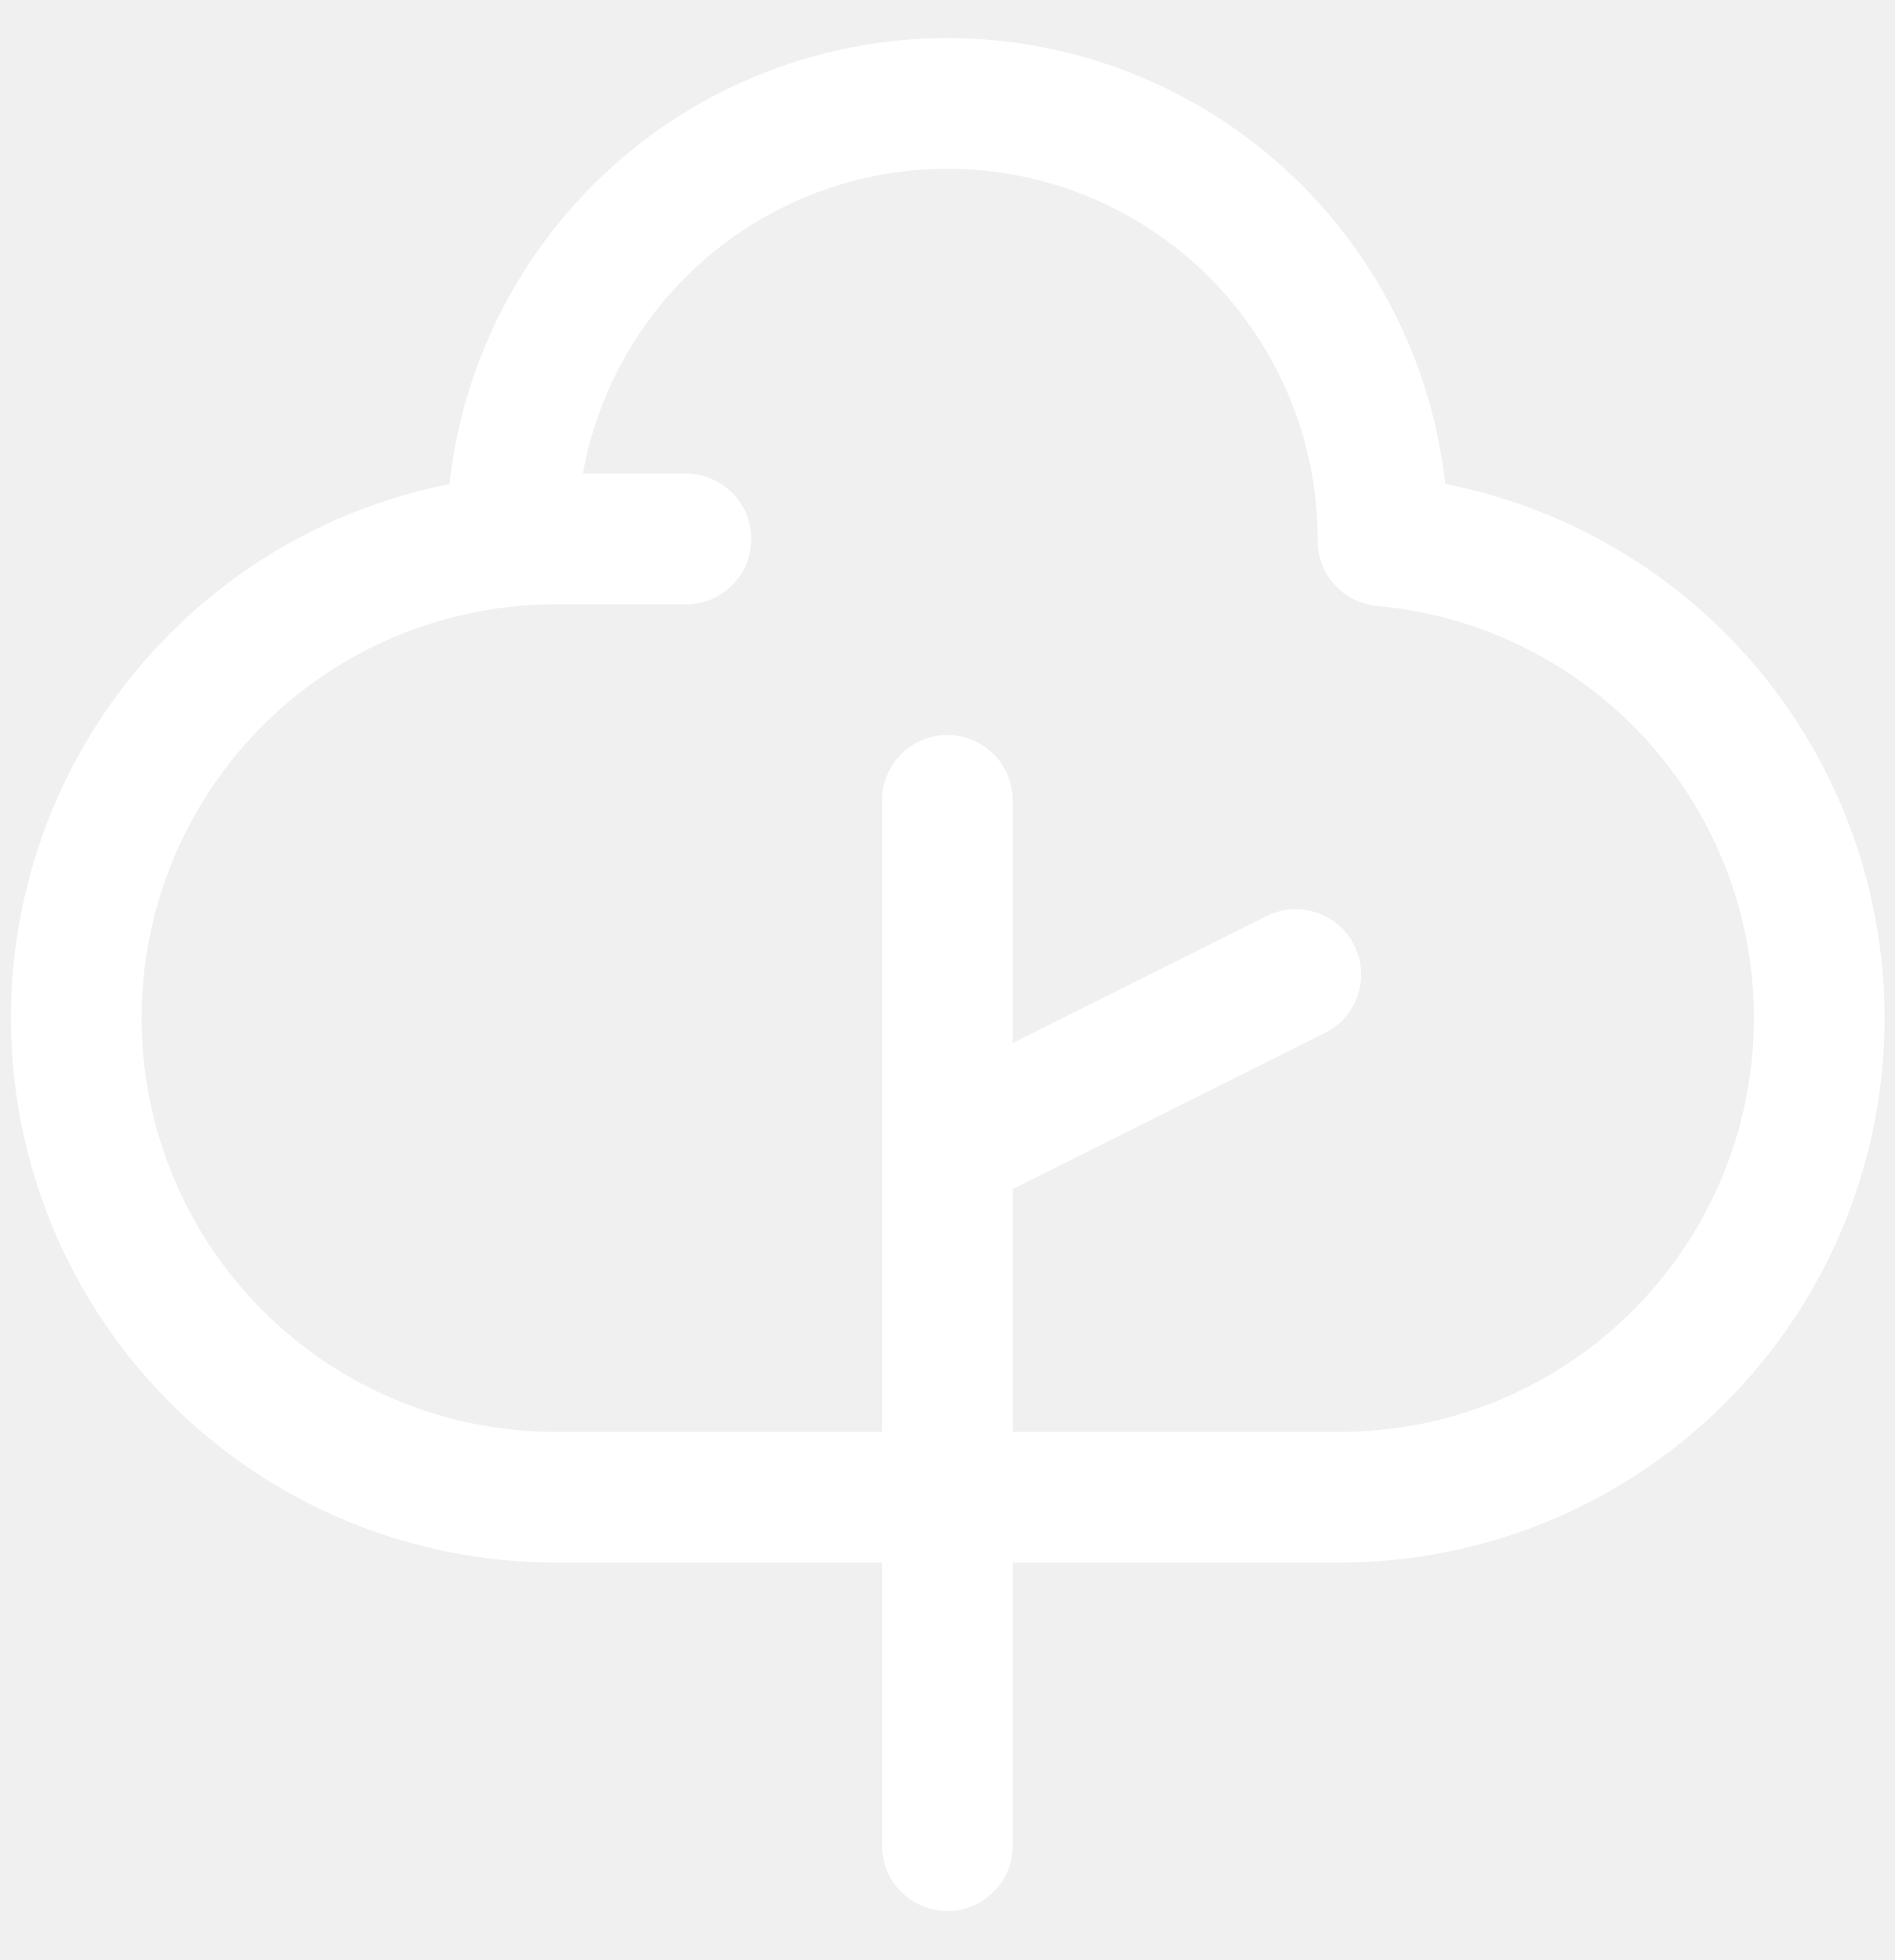
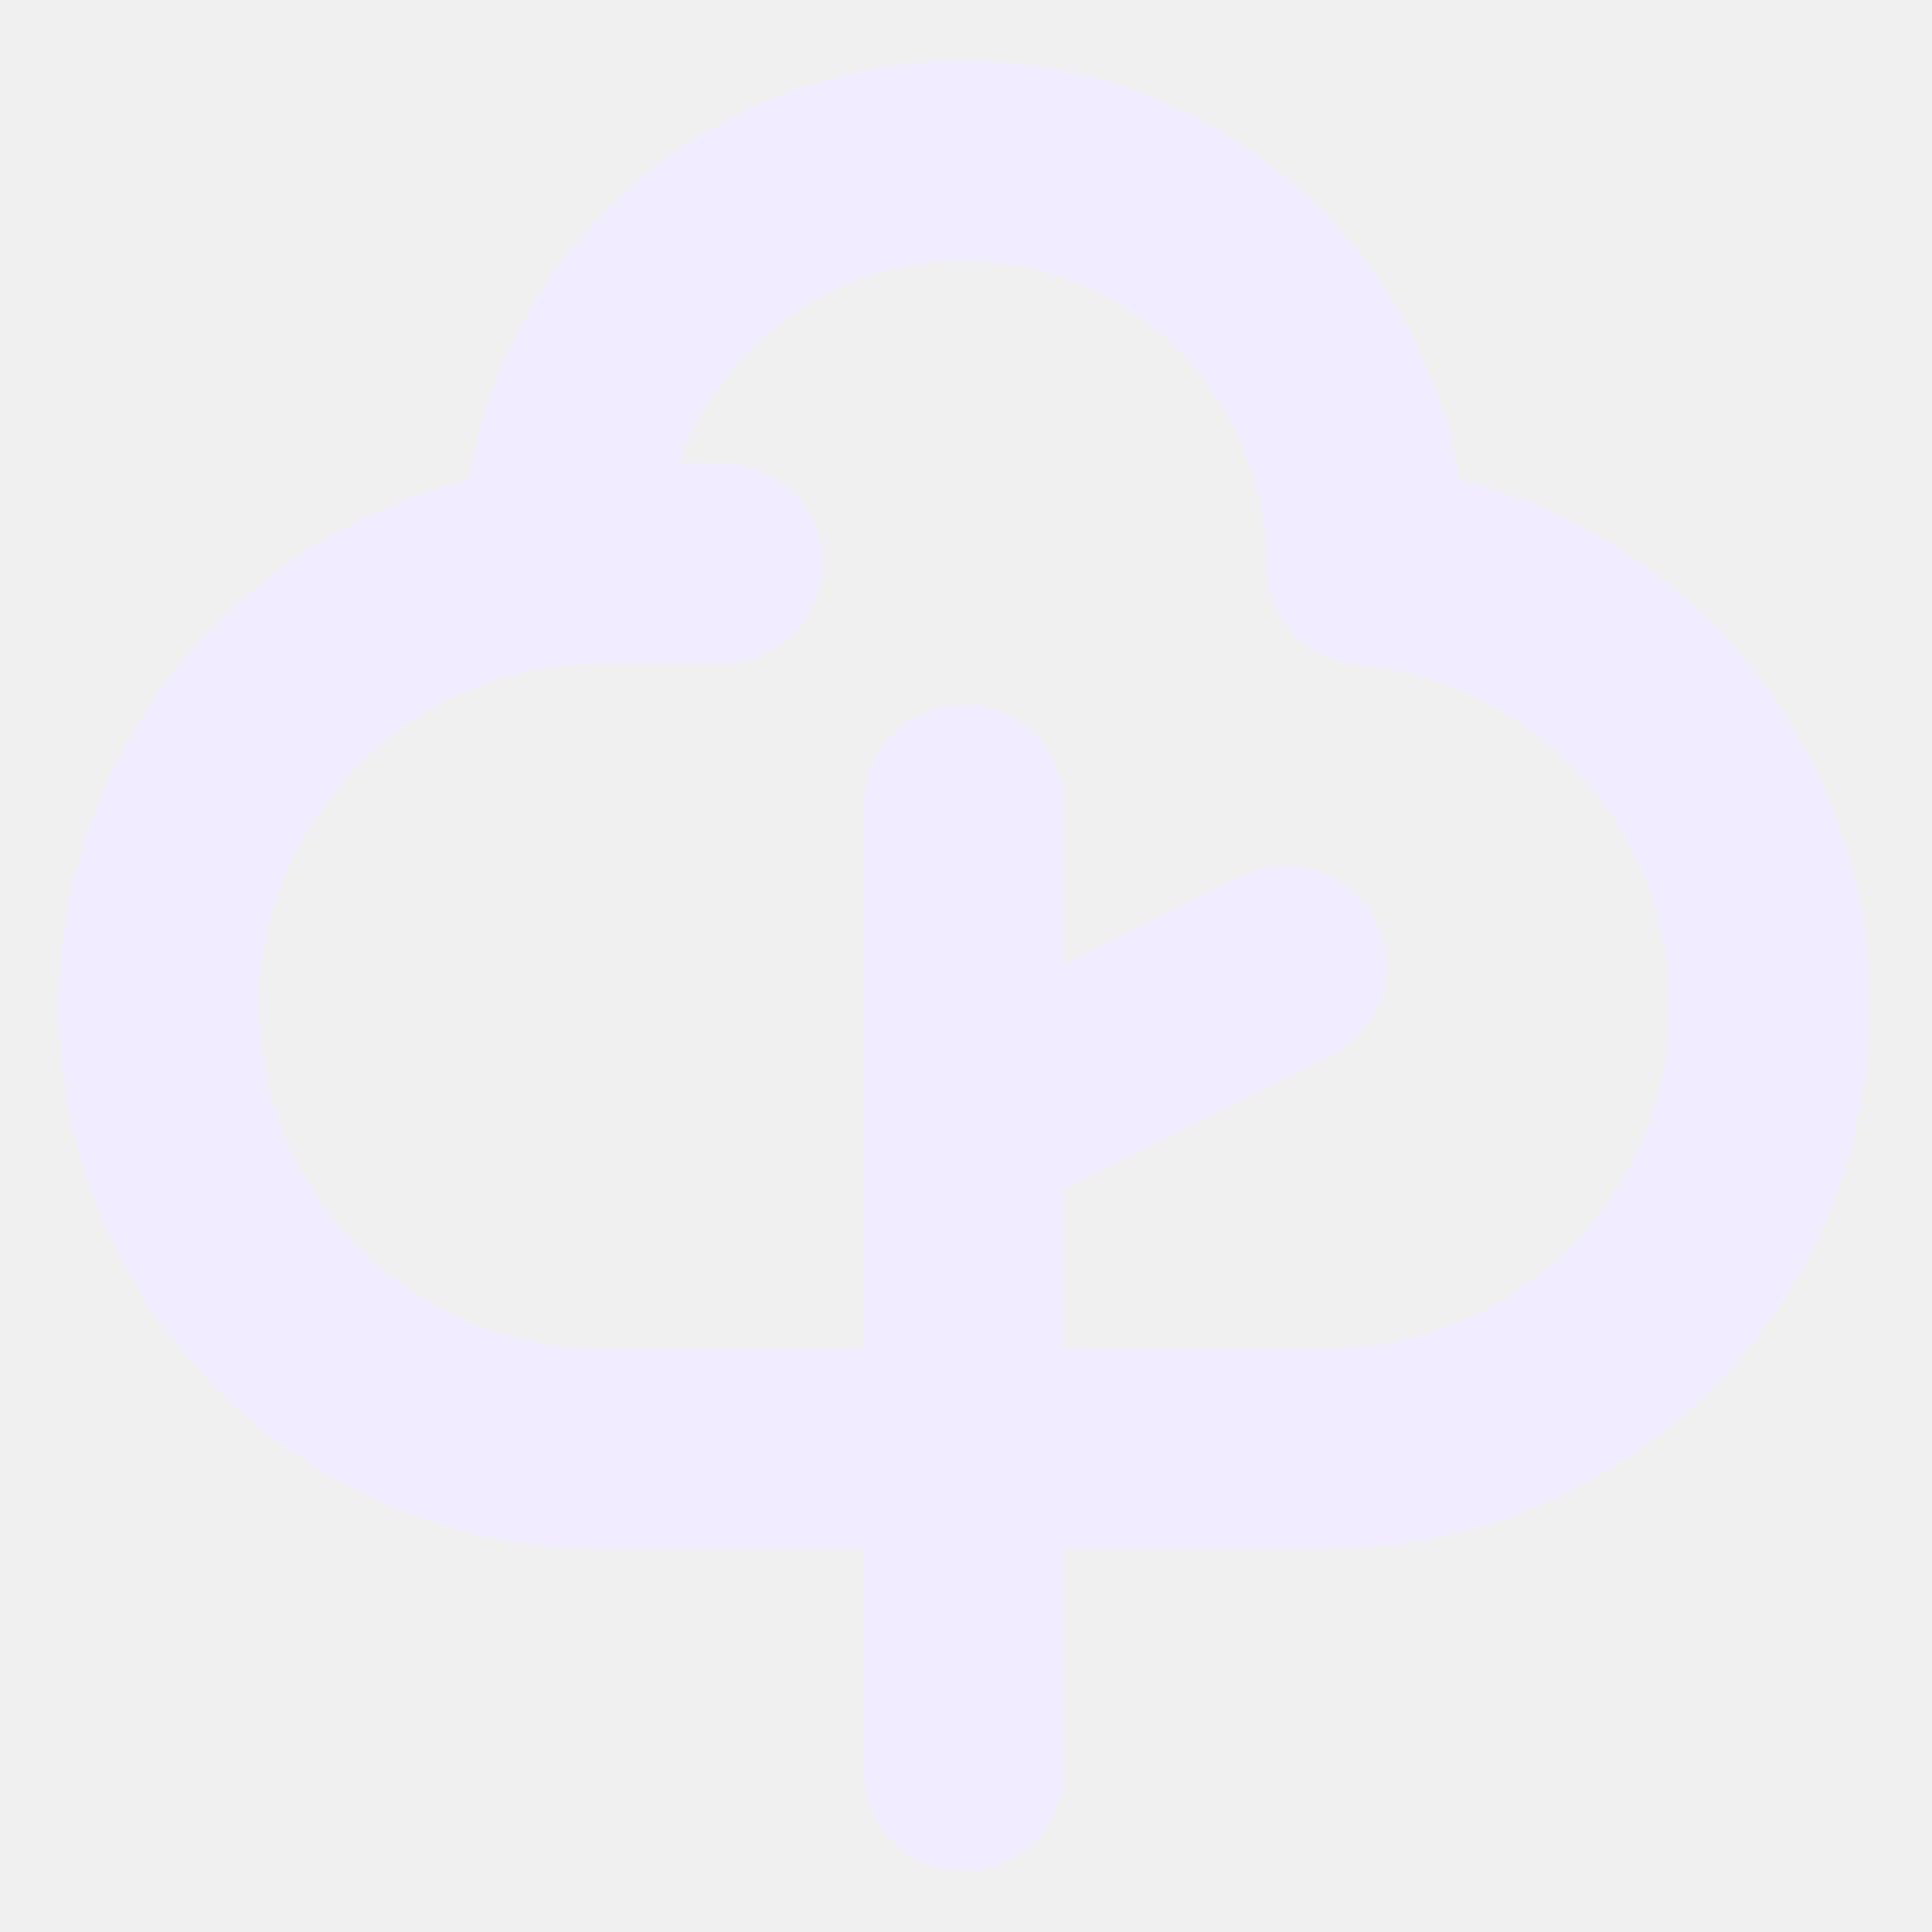
- <svg xmlns="http://www.w3.org/2000/svg" width="29" height="30" viewBox="0 0 29 30" fill="none">
-   <path d="M14.5 28.25V17.583M14.5 17.583V12.25M14.5 17.583L19.833 14.916M21.167 8.25C21.167 6.482 20.464 4.786 19.214 3.536C17.964 2.285 16.268 1.583 14.5 1.583C12.732 1.583 11.036 2.285 9.786 3.536C8.536 4.786 7.833 6.482 7.833 8.25M10.5 8.25H8.5C6.555 8.25 4.69 9.022 3.315 10.398C1.939 11.773 1.167 13.638 1.167 15.583C1.167 17.528 1.939 19.393 3.315 20.768C4.69 22.144 6.555 22.916 8.5 22.916H14.5H20.5C22.389 22.919 24.207 22.193 25.573 20.889C26.94 19.585 27.751 17.804 27.837 15.917C27.923 14.03 27.278 12.182 26.035 10.759C24.792 9.336 23.048 8.448 21.167 8.279" stroke="white" stroke-width="2" stroke-linecap="round" stroke-linejoin="round" />
+ <svg xmlns="http://www.w3.org/2000/svg" width="29" height="29" viewBox="0 0 29 29" fill="none">
+   <path d="M14.469 26.584V16.917M14.469 16.917V12.084M14.469 16.917L19.302 14.5M20.51 8.459C20.51 6.856 19.874 5.32 18.741 4.187C17.608 3.054 16.071 2.417 14.469 2.417C12.866 2.417 11.329 3.054 10.197 4.187C9.063 5.32 8.427 6.856 8.427 8.459M10.844 8.459H9.031C7.269 8.459 5.578 9.159 4.332 10.405C3.085 11.652 2.385 13.342 2.385 15.104C2.385 16.867 3.085 18.558 4.332 19.804C5.578 21.05 7.269 21.75 9.031 21.75H14.469H19.906C21.618 21.753 23.265 21.095 24.504 19.913C25.743 18.731 26.478 17.117 26.555 15.407C26.633 13.697 26.048 12.022 24.922 10.733C23.796 9.443 22.215 8.638 20.51 8.485" stroke="#F1ECFF" stroke-width="3" stroke-linecap="round" stroke-linejoin="round" />
</svg>
